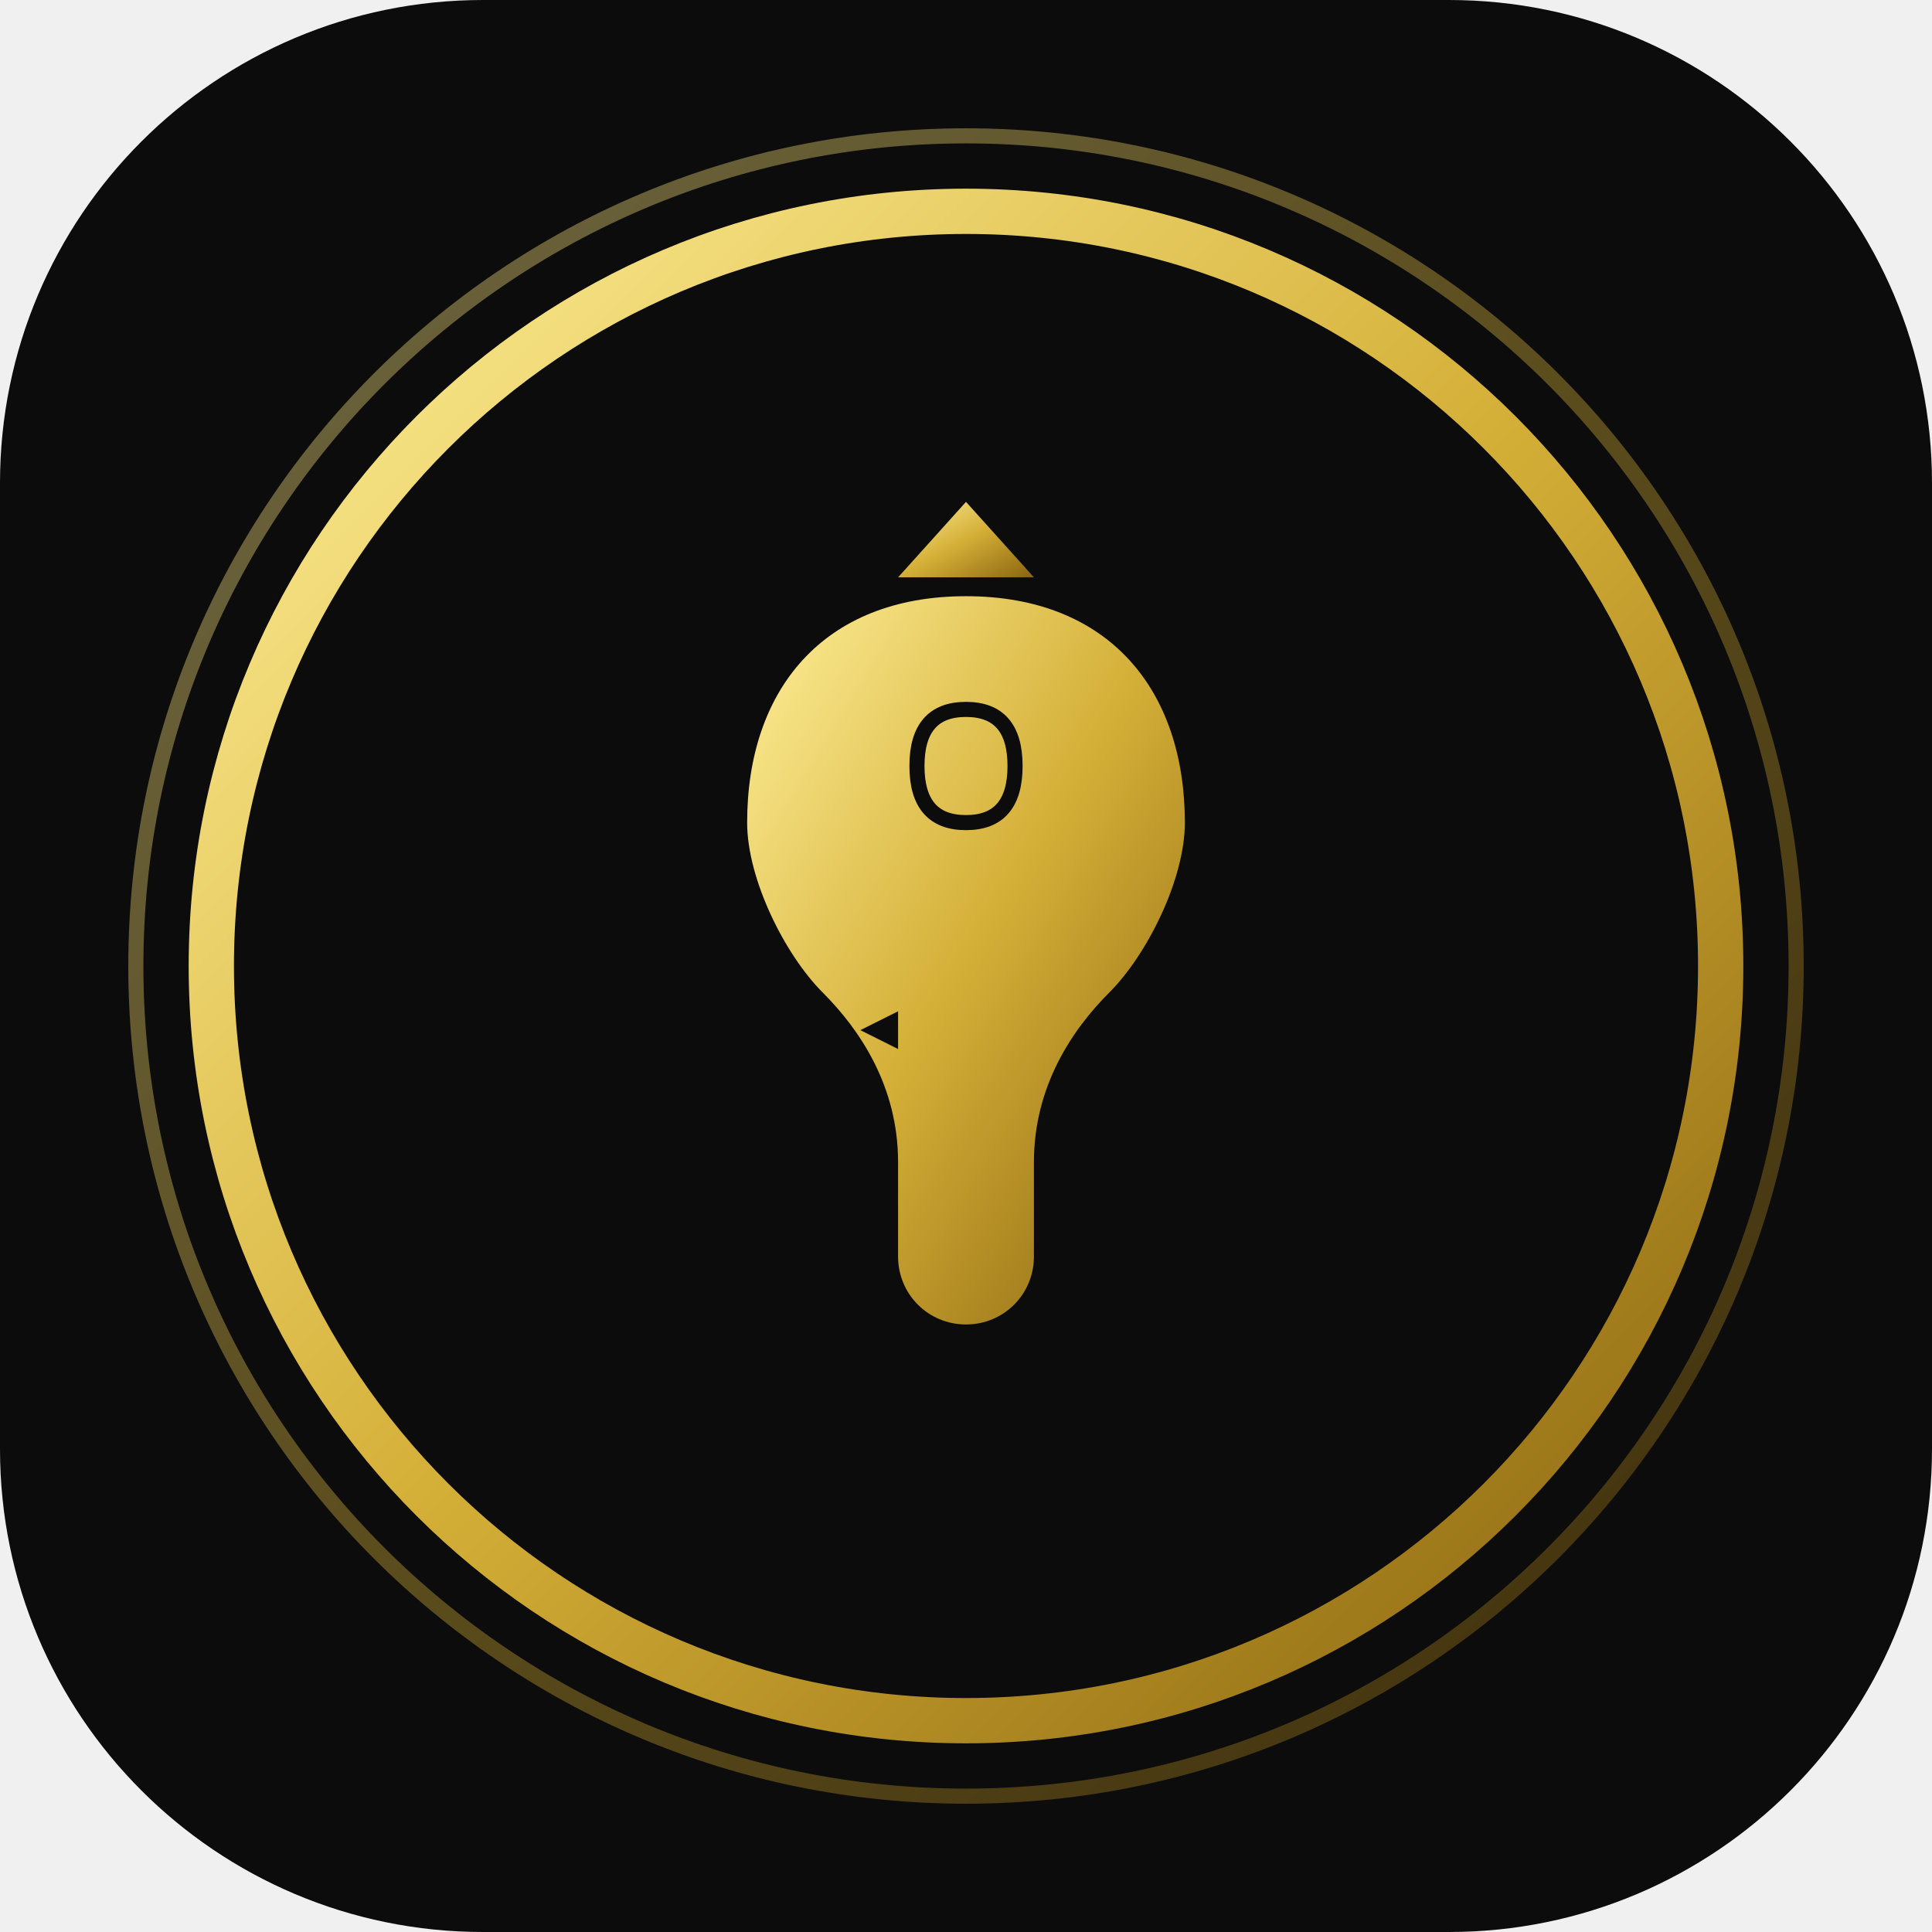
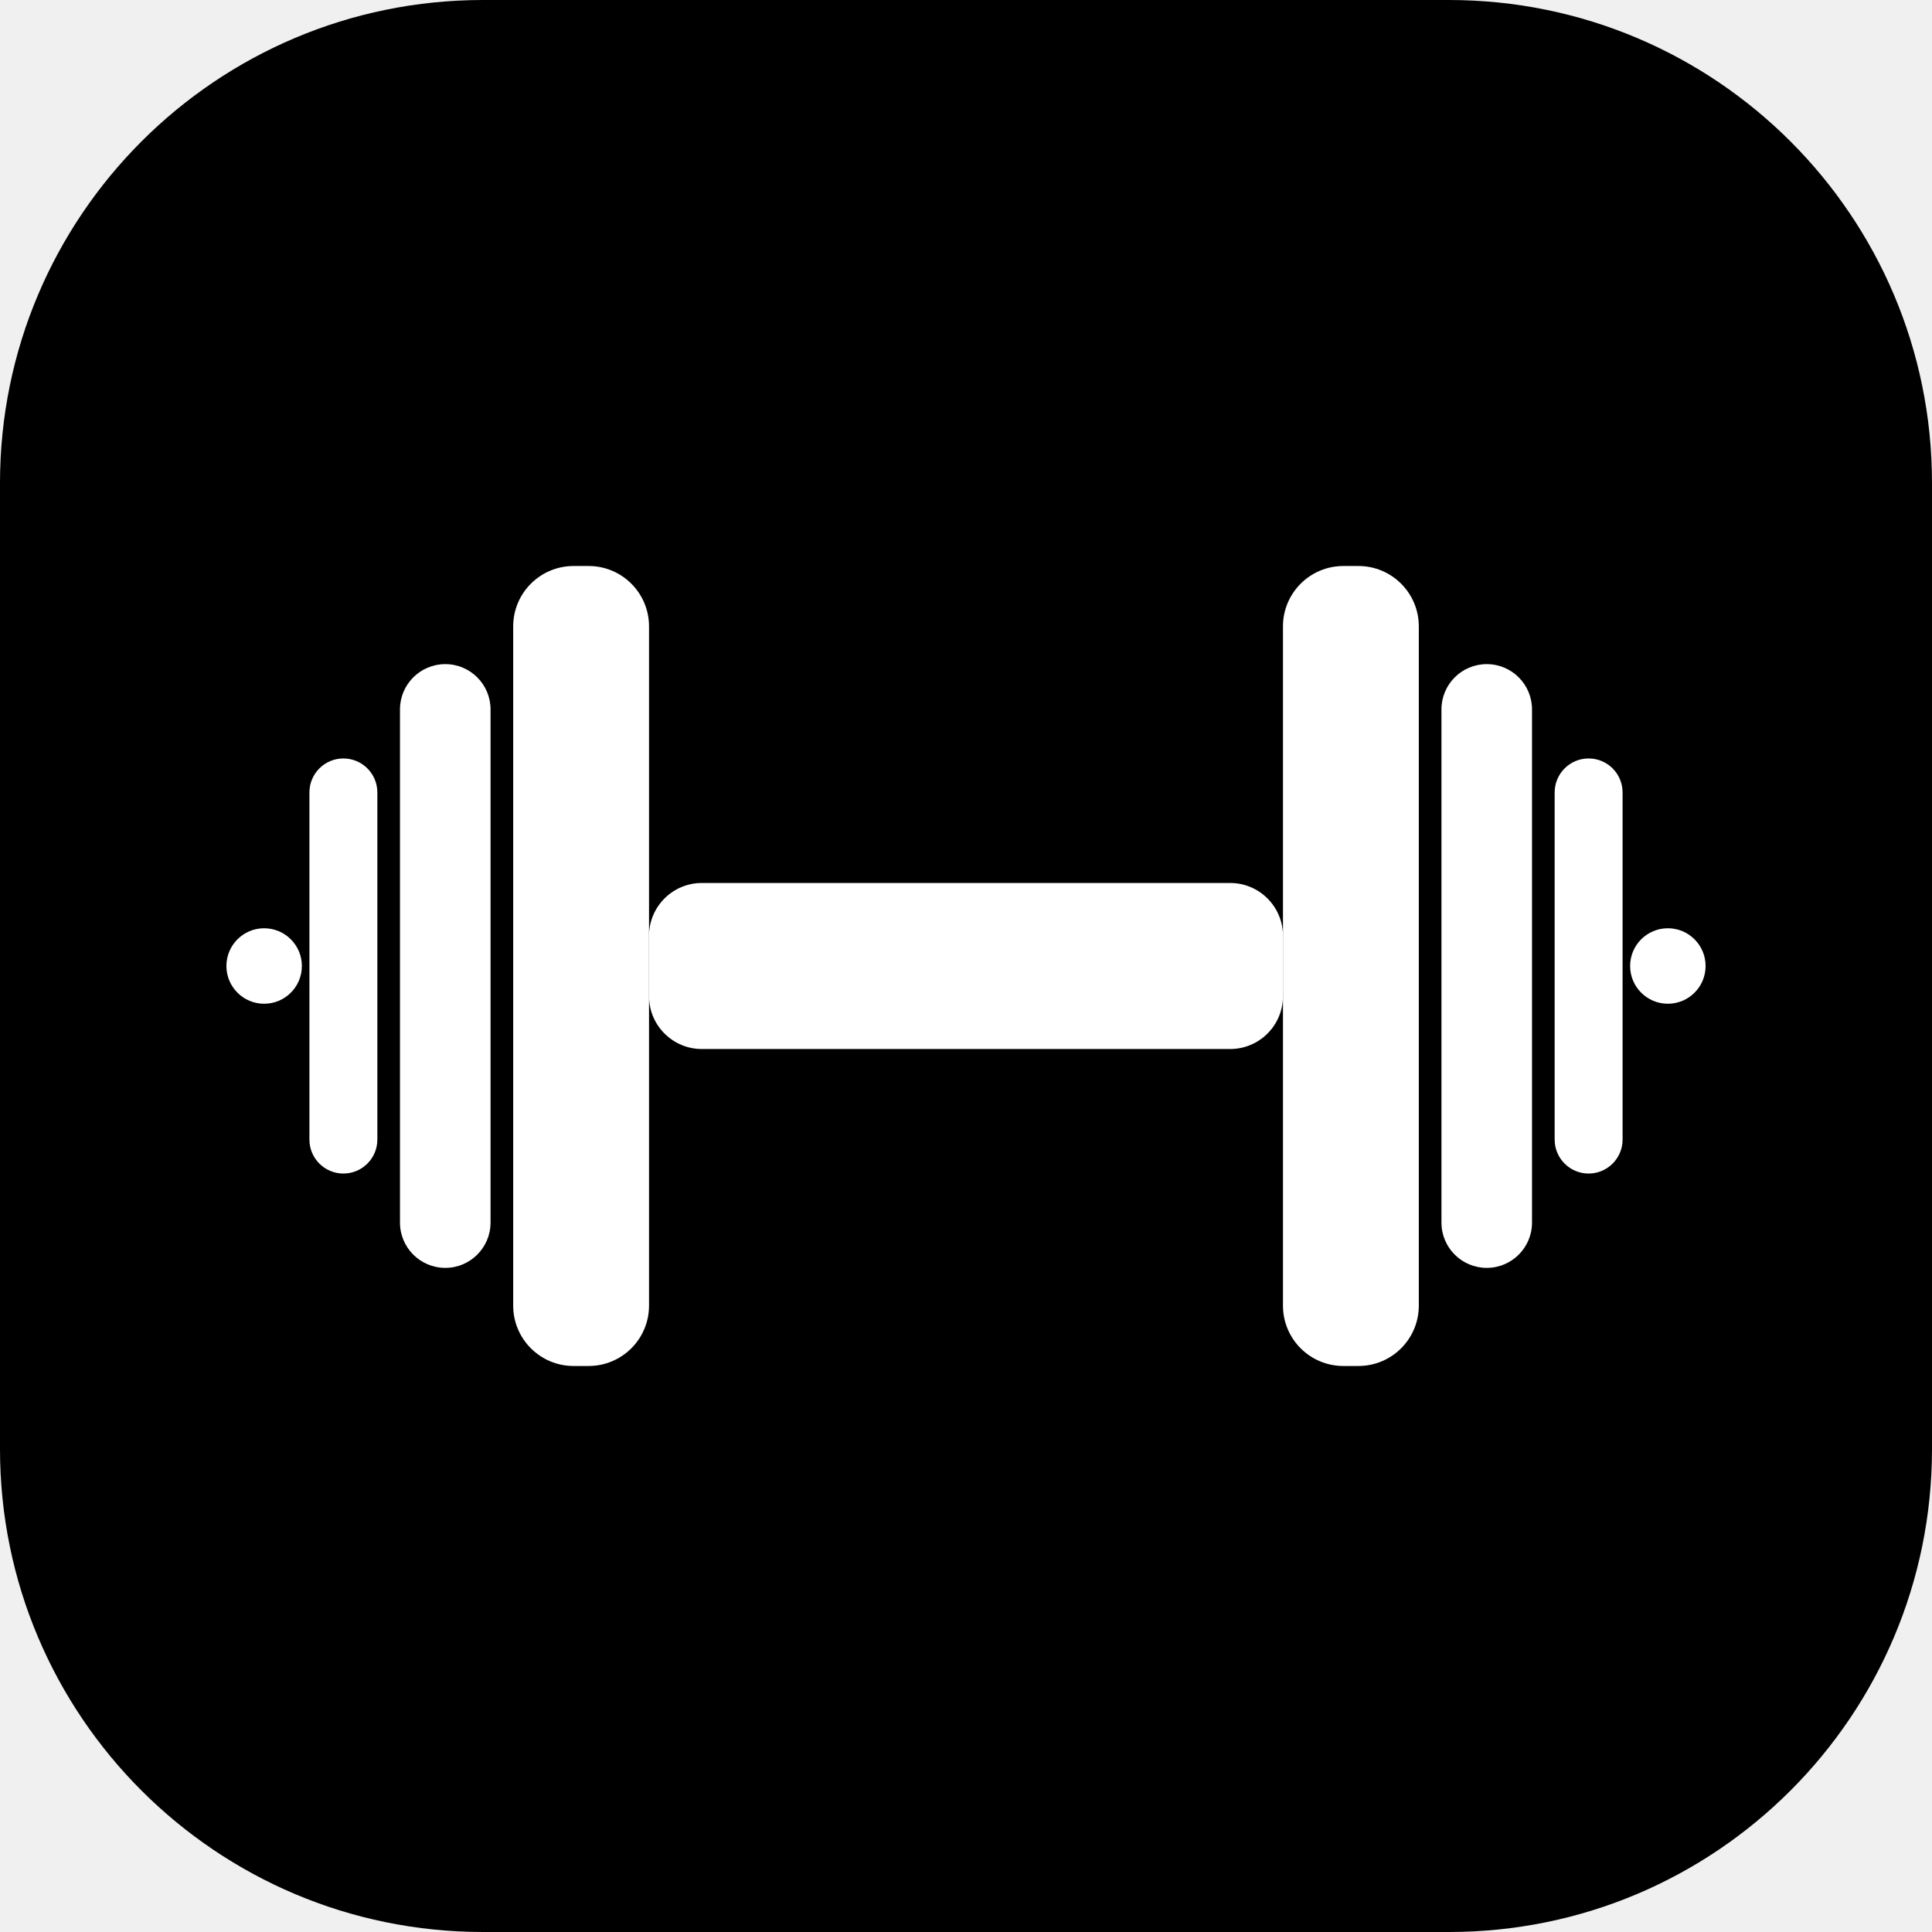
<svg xmlns="http://www.w3.org/2000/svg" viewBox="0 0 512 512" width="512" height="512">
-   <defs>
-     <linearGradient id="gold-grad" x1="0%" y1="0%" x2="100%" y2="100%">
-       <stop offset="0%" stop-color="#FFF099" />
-       <stop offset="50%" stop-color="#D4AF37" />
-       <stop offset="100%" stop-color="#8A640F" />
-     </linearGradient>
-   </defs>
-   <rect width="512" height="512" rx="128" fill="#0C0C0C" />
-   <circle cx="256" cy="256" r="220" fill="none" stroke="url(#gold-grad)" stroke-width="4" opacity="0.4" />
-   <circle cx="256" cy="256" r="200" fill="none" stroke="url(#gold-grad)" stroke-width="12" />
-   <g transform="translate(128, 128) scale(0.5)">
-     <path d="M256,60 C180,60 140,110 140,180 C140,210 160,250 180,270 C200,290 220,320 220,360 L220,410 C220,430 236,446 256,446 C276,446 292,430 292,410 L292,360 C292,320 312,290 332,270 C352,250 372,210 372,180 C372,110 332,60 256,60 Z" fill="url(#gold-grad)" />
-     <path d="M220,280 L200,290 L220,300 Z" fill="#0C0C0C" />
-     <path d="M220,50 L256,10 L292,50 Z" fill="url(#gold-grad)" />
-     <path d="M256,120 Q230,120 230,150 Q230,180 256,180 Q282,180 282,150 Q282,120 256,120 Z" fill="none" stroke="#0C0C0C" stroke-width="8" />
+   <rect width="512" height="512" rx="128" fill="#000000" />
+   <g fill="#FFFFFF">
+     <rect x="172" y="234" width="168" height="44" rx="14" />
+     <rect x="136" y="150" width="36" height="212" rx="16" />
+     <rect x="106" y="176" width="24" height="160" rx="12" />
+     <rect x="82" y="201" width="18" height="110" rx="9" />
+     <circle cx="70" cy="256" r="10" />
+     <rect x="340" y="150" width="36" height="212" rx="16" />
+     <rect x="382" y="176" width="24" height="160" rx="12" />
+     <rect x="412" y="201" width="18" height="110" rx="9" />
+     <circle cx="442" cy="256" r="10" />
  </g>
</svg>
